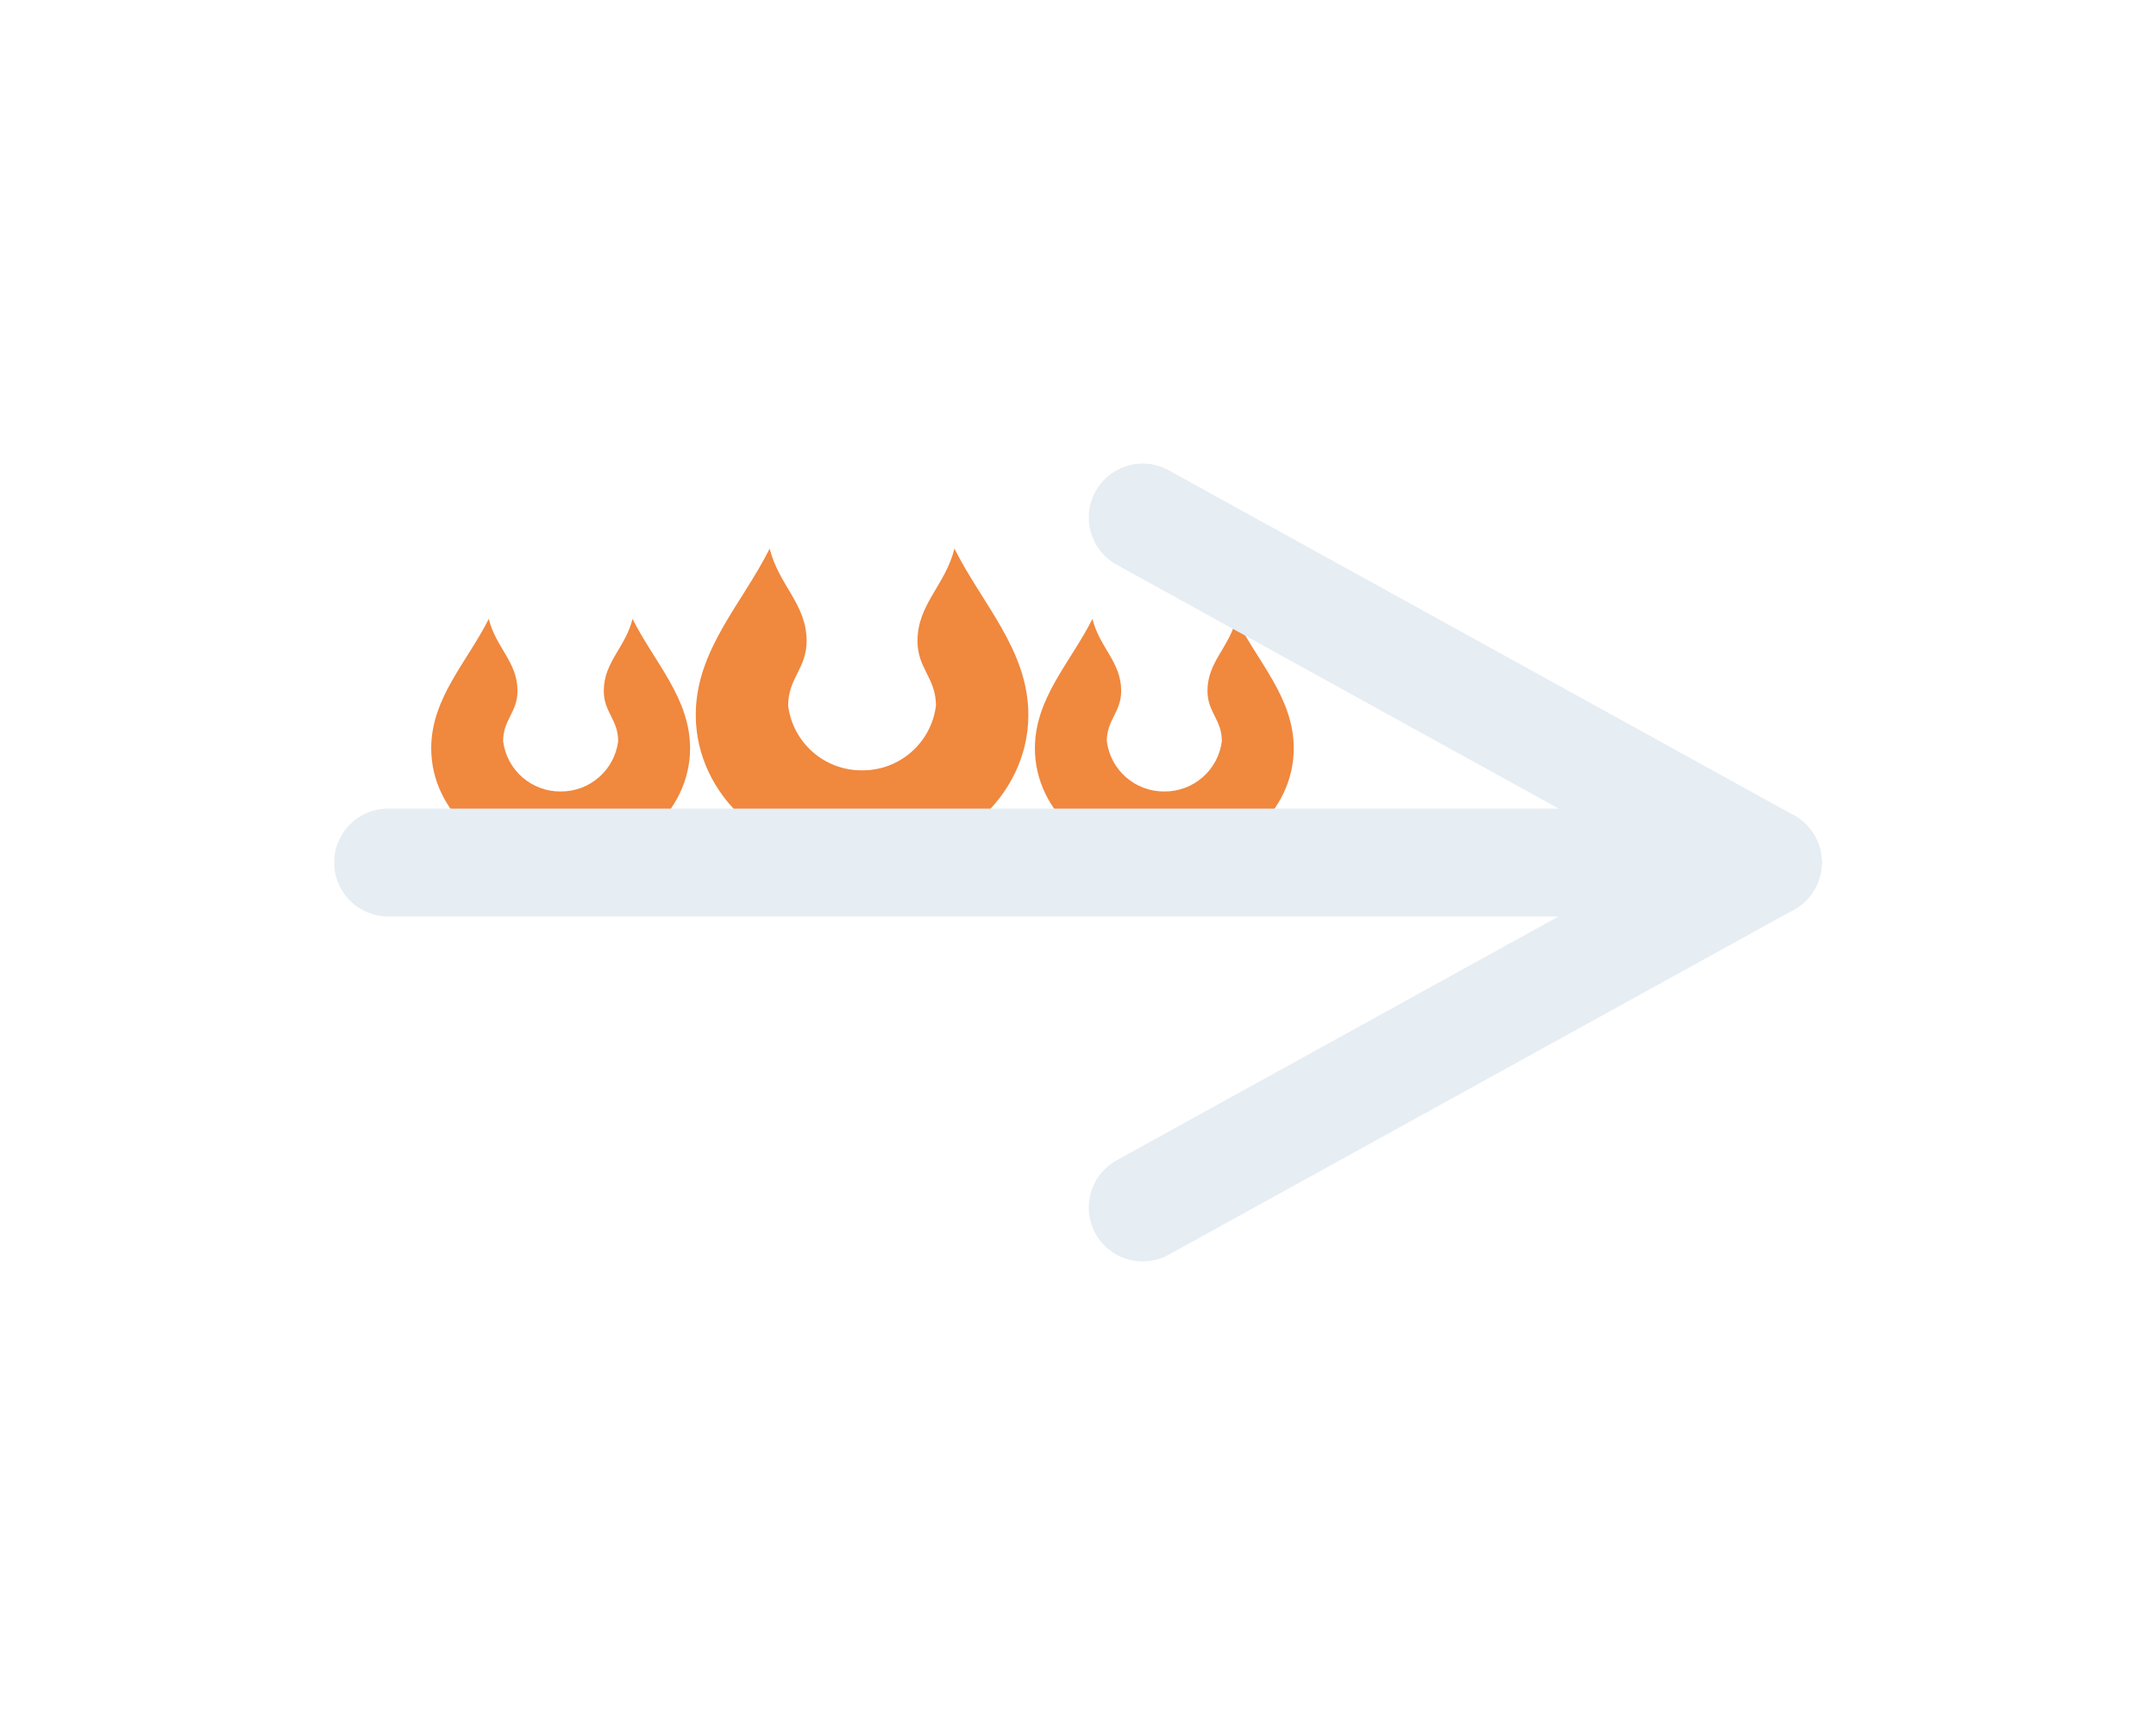
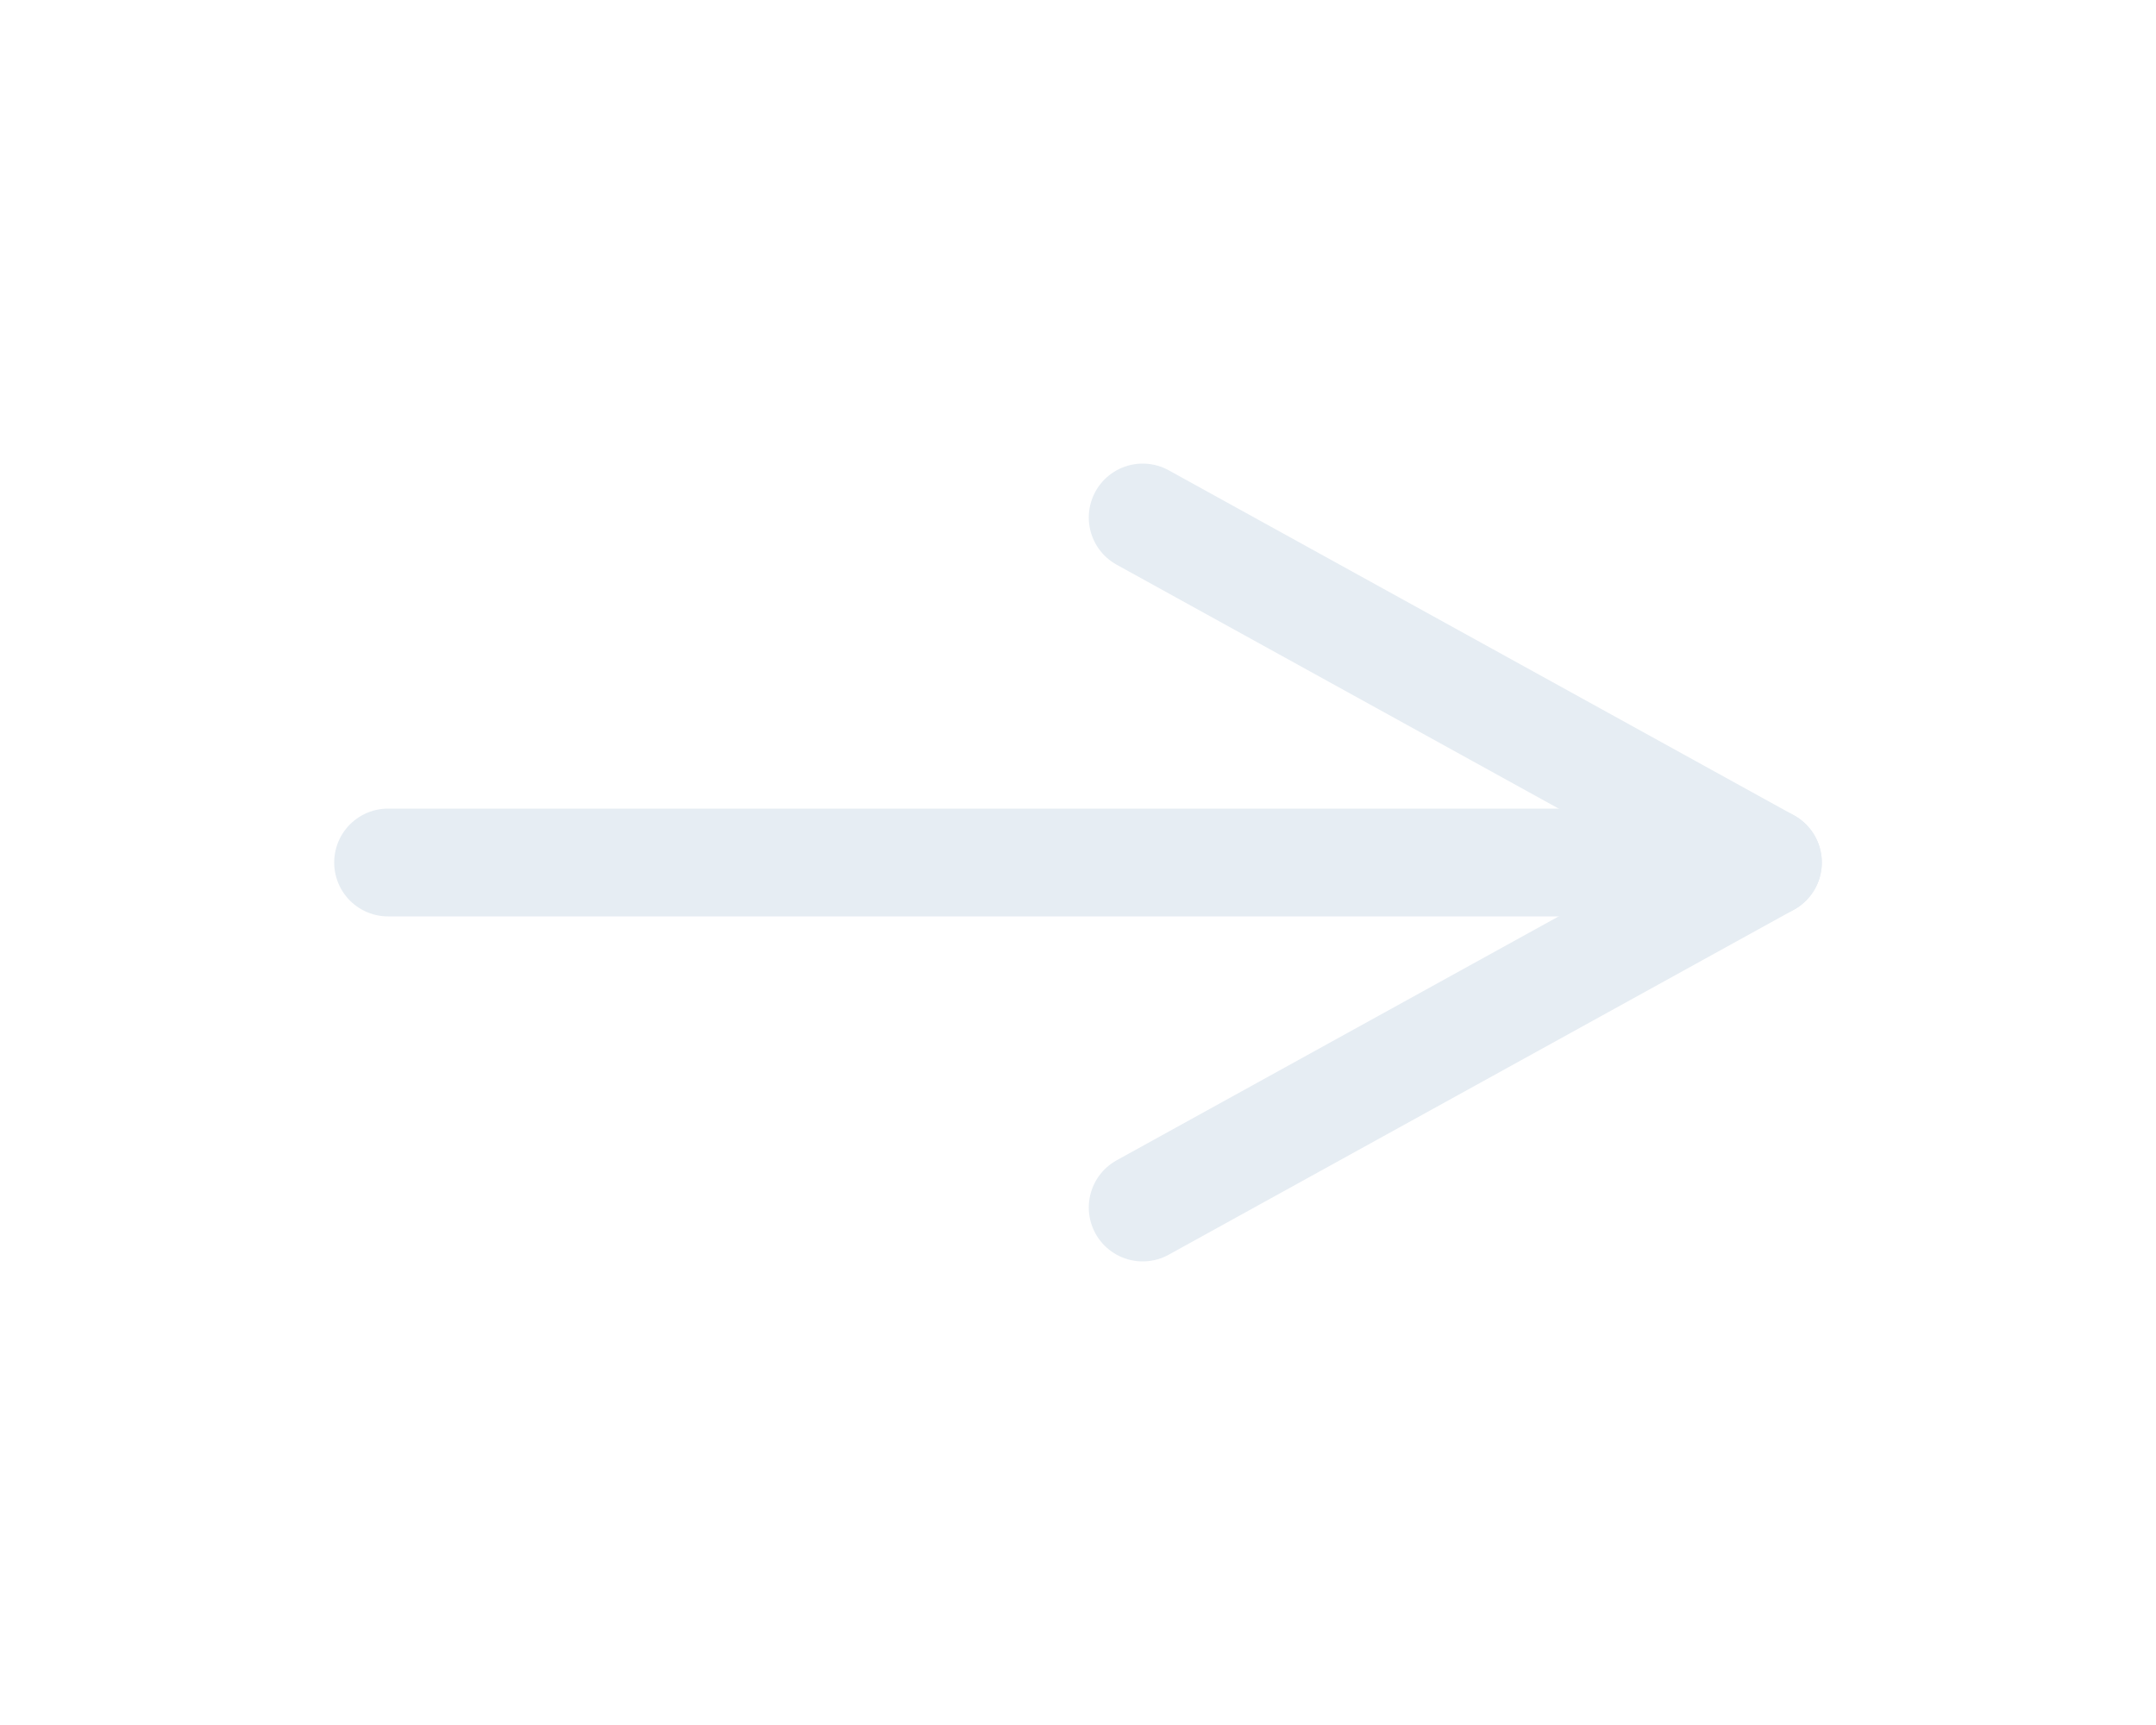
<svg xmlns="http://www.w3.org/2000/svg" width="100" height="80" viewBox="0 0 100 80">
-   <g fill="#f0883e">
-     <path transform="translate(18,24.7) scale(0.667)" d="M12 23c-4.97 0-9-3.582-9-8 0-3.5 2.5-6 4-9 .5 2 2 3 2 5 0 1.5-1 2-1 3.5A4 4 0 0012 18a4 4 0 004-3.5c0-1.5-1-2-1-3.5 0-2 1.5-3 2-5 1.5 3 4 5.5 4 9 0 4.418-4.03 8-9 8z" />
-     <path transform="translate(29.7,20.3) scale(0.857)" d="M12 23c-4.97 0-9-3.582-9-8 0-3.5 2.5-6 4-9 .5 2 2 3 2 5 0 1.5-1 2-1 3.5A4 4 0 0012 18a4 4 0 004-3.5c0-1.5-1-2-1-3.5 0-2 1.5-3 2-5 1.5 3 4 5.5 4 9 0 4.418-4.03 8-9 8z" />
-     <path transform="translate(46,24.7) scale(0.667)" d="M12 23c-4.97 0-9-3.582-9-8 0-3.5 2.5-6 4-9 .5 2 2 3 2 5 0 1.5-1 2-1 3.5A4 4 0 0012 18a4 4 0 004-3.5c0-1.5-1-2-1-3.5 0-2 1.5-3 2-5 1.5 3 4 5.5 4 9 0 4.418-4.03 8-9 8z" />
-   </g>
  <line x1="18" y1="40" x2="82" y2="40" stroke="#e6edf3" stroke-width="5" stroke-linecap="round" />
  <polyline points="53,24 82,40 53,56" fill="none" stroke="#e6edf3" stroke-width="5" stroke-linecap="round" stroke-linejoin="round" />
</svg>
